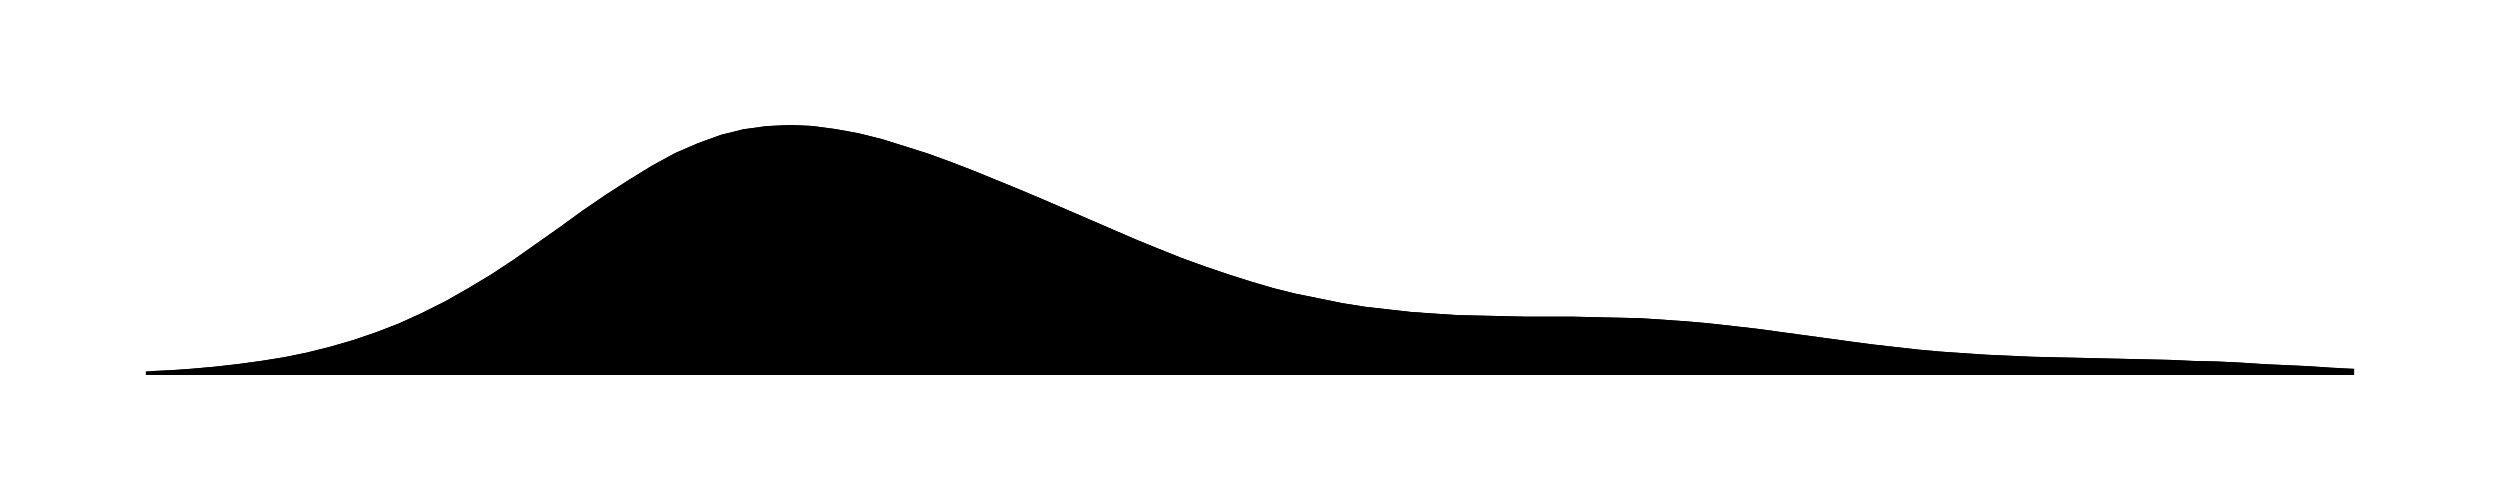
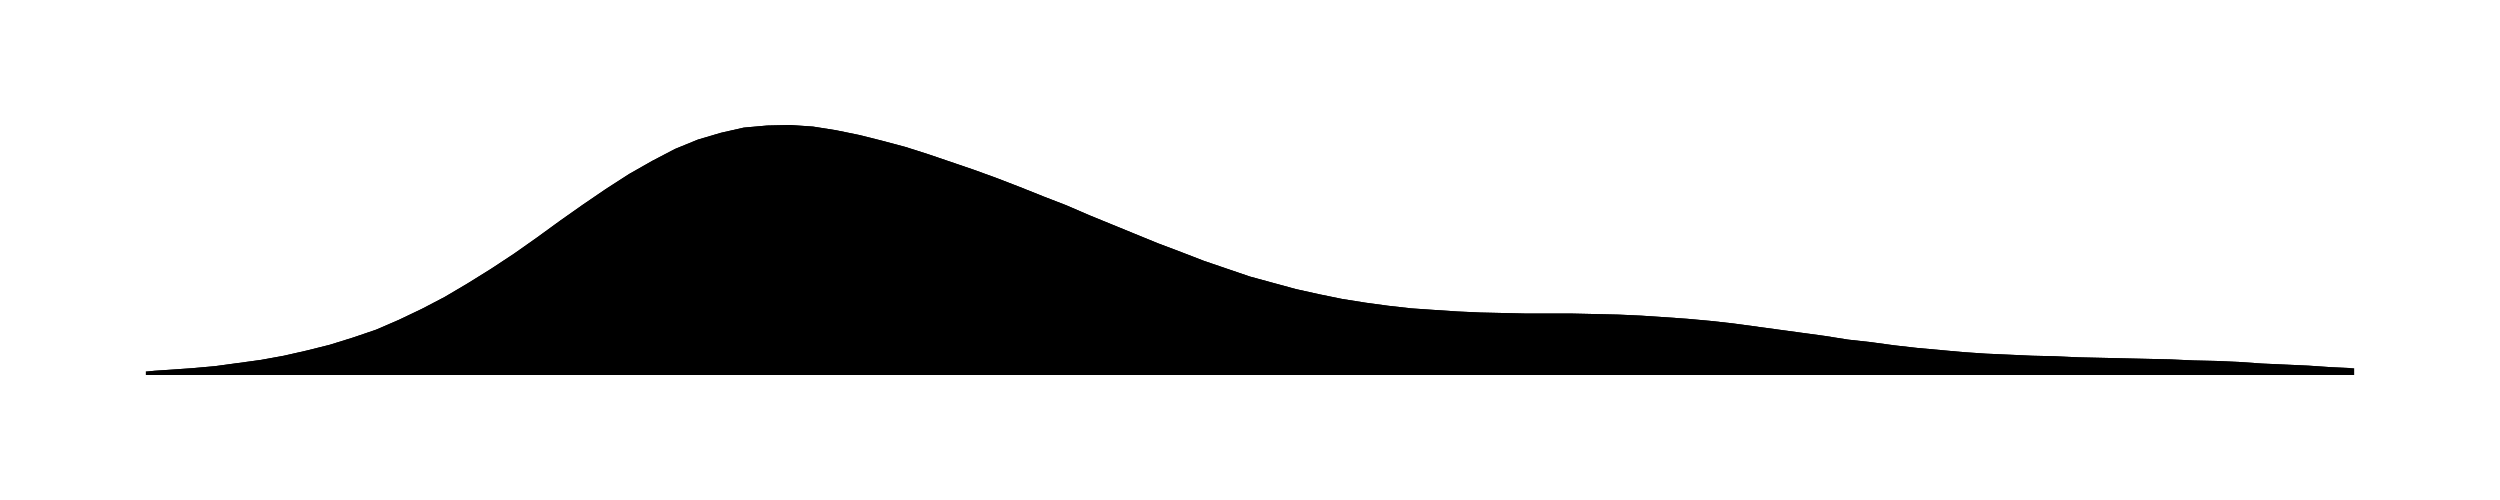
<svg xmlns="http://www.w3.org/2000/svg" viewBox="0 0 480 96">
-   <path id="a" d="M28.0 71.3L32.4 71.1L36.8 70.8L41.3 70.4L45.7 69.9L50.1 69.3L54.5 68.6L58.9 67.7L63.3 66.6L67.8 65.3L72.2 63.8L76.6 62.1L81.0 60.1L85.4 57.9L89.8 55.4L94.3 52.7L98.7 49.8L103.1 46.7L107.5 43.6L111.9 40.4L116.3 37.4L120.8 34.5L125.2 31.8L129.6 29.4L134.0 27.5L138.4 25.9L142.8 24.8L147.3 24.2L151.7 24.0L156.1 24.2L160.5 24.8L164.9 25.6L169.3 26.7L173.8 28.1L178.2 29.5L182.6 31.1L187.0 32.8L191.4 34.6L195.8 36.4L200.3 38.3L204.7 40.2L209.1 42.1L213.5 44.0L217.9 45.9L222.3 47.7L226.8 49.5L231.2 51.1L235.6 52.6L240.0 54.0L244.4 55.3L248.8 56.4L253.3 57.3L257.7 58.2L262.1 58.9L266.5 59.4L270.9 59.9L275.3 60.2L279.8 60.5L284.2 60.6L288.6 60.7L293.0 60.8L297.4 60.8L301.8 60.8L306.3 60.9L310.7 61.0L315.1 61.1L319.5 61.4L323.9 61.7L328.3 62.1L332.8 62.6L337.2 63.1L341.6 63.7L346.0 64.3L350.4 64.9L354.8 65.5L359.3 66.1L363.7 66.6L368.1 67.1L372.5 67.5L376.9 67.8L381.3 68.1L385.8 68.3L390.2 68.5L394.6 68.6L399.0 68.7L403.4 68.8L407.8 68.9L412.3 69.0L416.7 69.1L421.1 69.3L425.5 69.4L429.9 69.6L434.3 69.9L438.8 70.1L443.2 70.3L447.6 70.6L452.0 70.8V72H28.0Z" />
-   <path id="t" d="M28.0 71.3L32.4 71.1L36.8 70.8L41.3 70.4L45.7 69.9L50.1 69.3L54.5 68.6L58.9 67.7L63.3 66.6L67.8 65.3L72.2 63.8L76.6 62.1L81.0 60.1L85.4 57.9L89.8 55.4L94.3 52.7L98.7 49.8L103.1 46.7L107.5 43.6L111.9 40.4L116.3 37.4L120.8 34.5L125.2 31.8L129.6 29.4L134.0 27.5L138.4 25.9L142.8 24.8L147.3 24.2L151.7 24.0L156.1 24.2L160.5 24.8L164.9 25.6L169.3 26.7L173.8 28.1L178.2 29.5L182.6 31.1L187.0 32.8L191.4 34.6L195.8 36.4L200.3 38.3L204.7 40.2L209.1 42.1L213.5 44.0L217.9 45.9L222.3 47.7L226.8 49.5L231.2 51.1L235.6 52.6L240.0 54.0L244.4 55.3L248.8 56.4L253.3 57.3L257.7 58.2L262.1 58.9L266.5 59.4L270.9 59.9L275.3 60.2L279.8 60.5L284.2 60.6L288.6 60.7L293.0 60.8L297.4 60.8L301.8 60.8L306.3 60.9L310.7 61.0L315.1 61.1L319.5 61.4L323.9 61.7L328.3 62.1L332.8 62.6L337.2 63.1L341.6 63.7L346.0 64.3L350.4 64.9L354.8 65.5L359.3 66.1L363.7 66.6L368.1 67.1L372.5 67.5L376.9 67.8L381.3 68.1L385.8 68.3L390.2 68.5L394.6 68.6L399.0 68.7L403.4 68.8L407.8 68.9L412.3 69.0L416.7 69.1L421.1 69.3L425.5 69.4L429.9 69.6L434.3 69.9L438.8 70.1L443.2 70.3L447.6 70.6L452.0 70.8" />
+   <path id="a" d="M28.0 71.3L32.4 71.0L36.8 70.7L41.3 70.3L45.7 69.7L50.1 69.1L54.5 68.3L58.9 67.3L63.3 66.2L67.8 64.8L72.2 63.3L76.6 61.4L81.0 59.3L85.4 57.0L89.8 54.4L94.3 51.6L98.7 48.7L103.1 45.6L107.5 42.4L111.9 39.3L116.3 36.3L120.8 33.4L125.2 30.9L129.6 28.6L134.0 26.8L138.4 25.5L142.8 24.5L147.3 24.1L151.7 24.0L156.1 24.3L160.5 25.0L164.9 25.9L169.3 27.0L173.8 28.2L178.2 29.6L182.6 31.1L187.0 32.6L191.4 34.2L195.8 35.9L200.3 37.7L204.7 39.4L209.1 41.3L213.5 43.1L217.9 44.9L222.3 46.7L226.8 48.4L231.2 50.1L235.6 51.6L240.0 53.1L244.4 54.3L248.8 55.5L253.3 56.5L257.7 57.4L262.1 58.1L266.5 58.7L270.9 59.2L275.3 59.5L279.8 59.8L284.2 60.0L288.6 60.1L293.0 60.2L297.4 60.2L301.8 60.2L306.3 60.3L310.7 60.4L315.1 60.6L319.5 60.9L323.9 61.2L328.3 61.6L332.8 62.1L337.2 62.7L341.6 63.3L346.0 63.9L350.4 64.5L354.8 65.2L359.3 65.7L363.7 66.3L368.1 66.8L372.5 67.2L376.9 67.6L381.3 67.9L385.8 68.1L390.2 68.3L394.6 68.4L399.0 68.6L403.4 68.7L407.8 68.8L412.3 68.9L416.7 69.0L421.1 69.2L425.5 69.3L429.9 69.5L434.3 69.8L438.8 70.0L443.2 70.2L447.6 70.5L452.0 70.7V72H28.0Z" />
+   <path id="t" d="M28.0 71.3L32.4 71.0L36.8 70.7L41.3 70.3L45.7 69.7L50.1 69.1L54.5 68.3L58.9 67.3L63.3 66.2L67.8 64.8L72.2 63.3L76.6 61.4L81.0 59.3L85.4 57.0L89.8 54.4L94.3 51.6L98.7 48.7L103.1 45.6L107.5 42.4L111.9 39.3L116.3 36.3L120.8 33.4L125.2 30.9L129.6 28.6L134.0 26.8L138.4 25.5L142.8 24.5L147.3 24.1L151.7 24.0L156.1 24.3L160.5 25.0L164.9 25.9L169.3 27.0L173.8 28.2L178.2 29.6L182.6 31.1L187.0 32.6L191.4 34.2L195.8 35.9L200.3 37.7L204.7 39.4L209.1 41.3L213.5 43.1L217.9 44.9L222.3 46.7L226.8 48.4L231.2 50.1L235.6 51.6L240.0 53.1L244.4 54.3L248.8 55.5L253.3 56.5L257.7 57.4L262.1 58.1L266.5 58.7L270.9 59.2L275.3 59.5L279.8 59.8L284.2 60.0L288.6 60.1L293.0 60.2L297.4 60.2L301.8 60.2L306.3 60.3L310.7 60.4L315.1 60.6L319.5 60.9L323.9 61.2L328.3 61.6L332.8 62.1L337.2 62.7L341.6 63.3L346.0 63.9L350.4 64.5L354.8 65.2L359.3 65.7L363.7 66.3L368.1 66.8L372.5 67.2L376.9 67.6L381.3 67.9L385.8 68.1L390.2 68.3L394.6 68.4L399.0 68.6L403.4 68.7L407.8 68.8L412.3 68.9L416.7 69.0L421.1 69.2L425.5 69.3L429.9 69.5L434.3 69.8L438.8 70.0L443.2 70.2L447.6 70.5L452.0 70.7" />
</svg>
